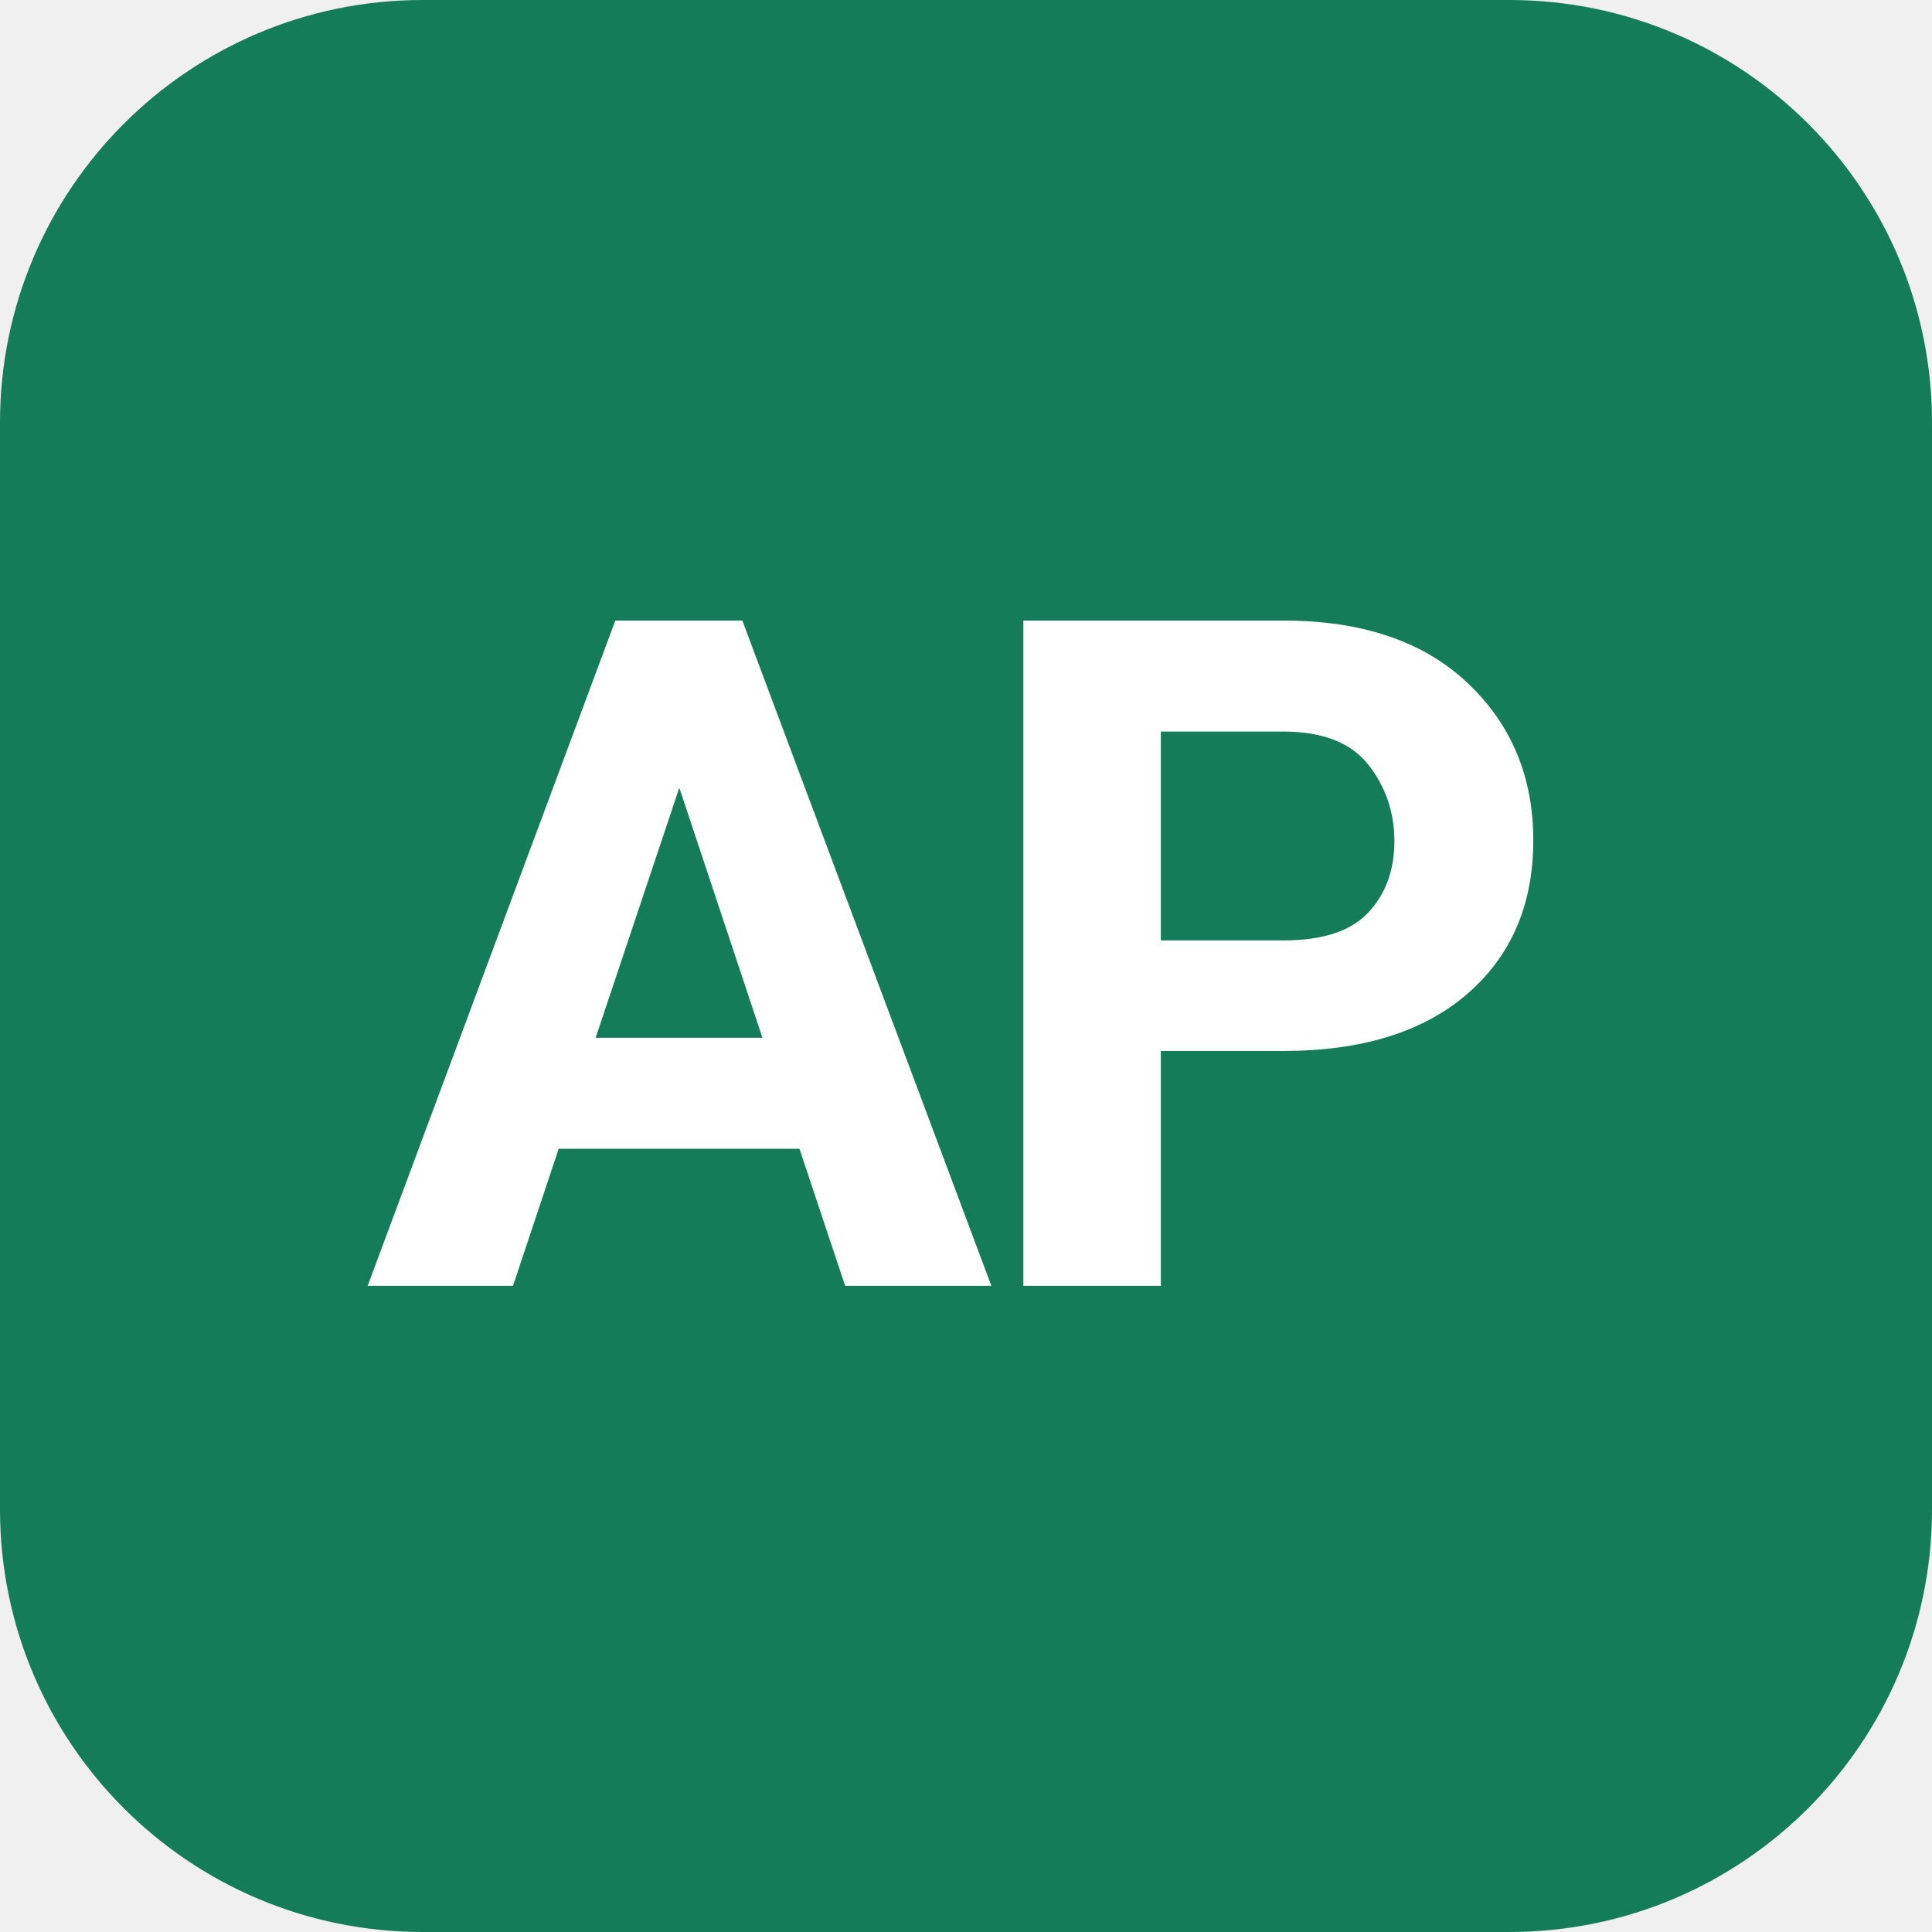
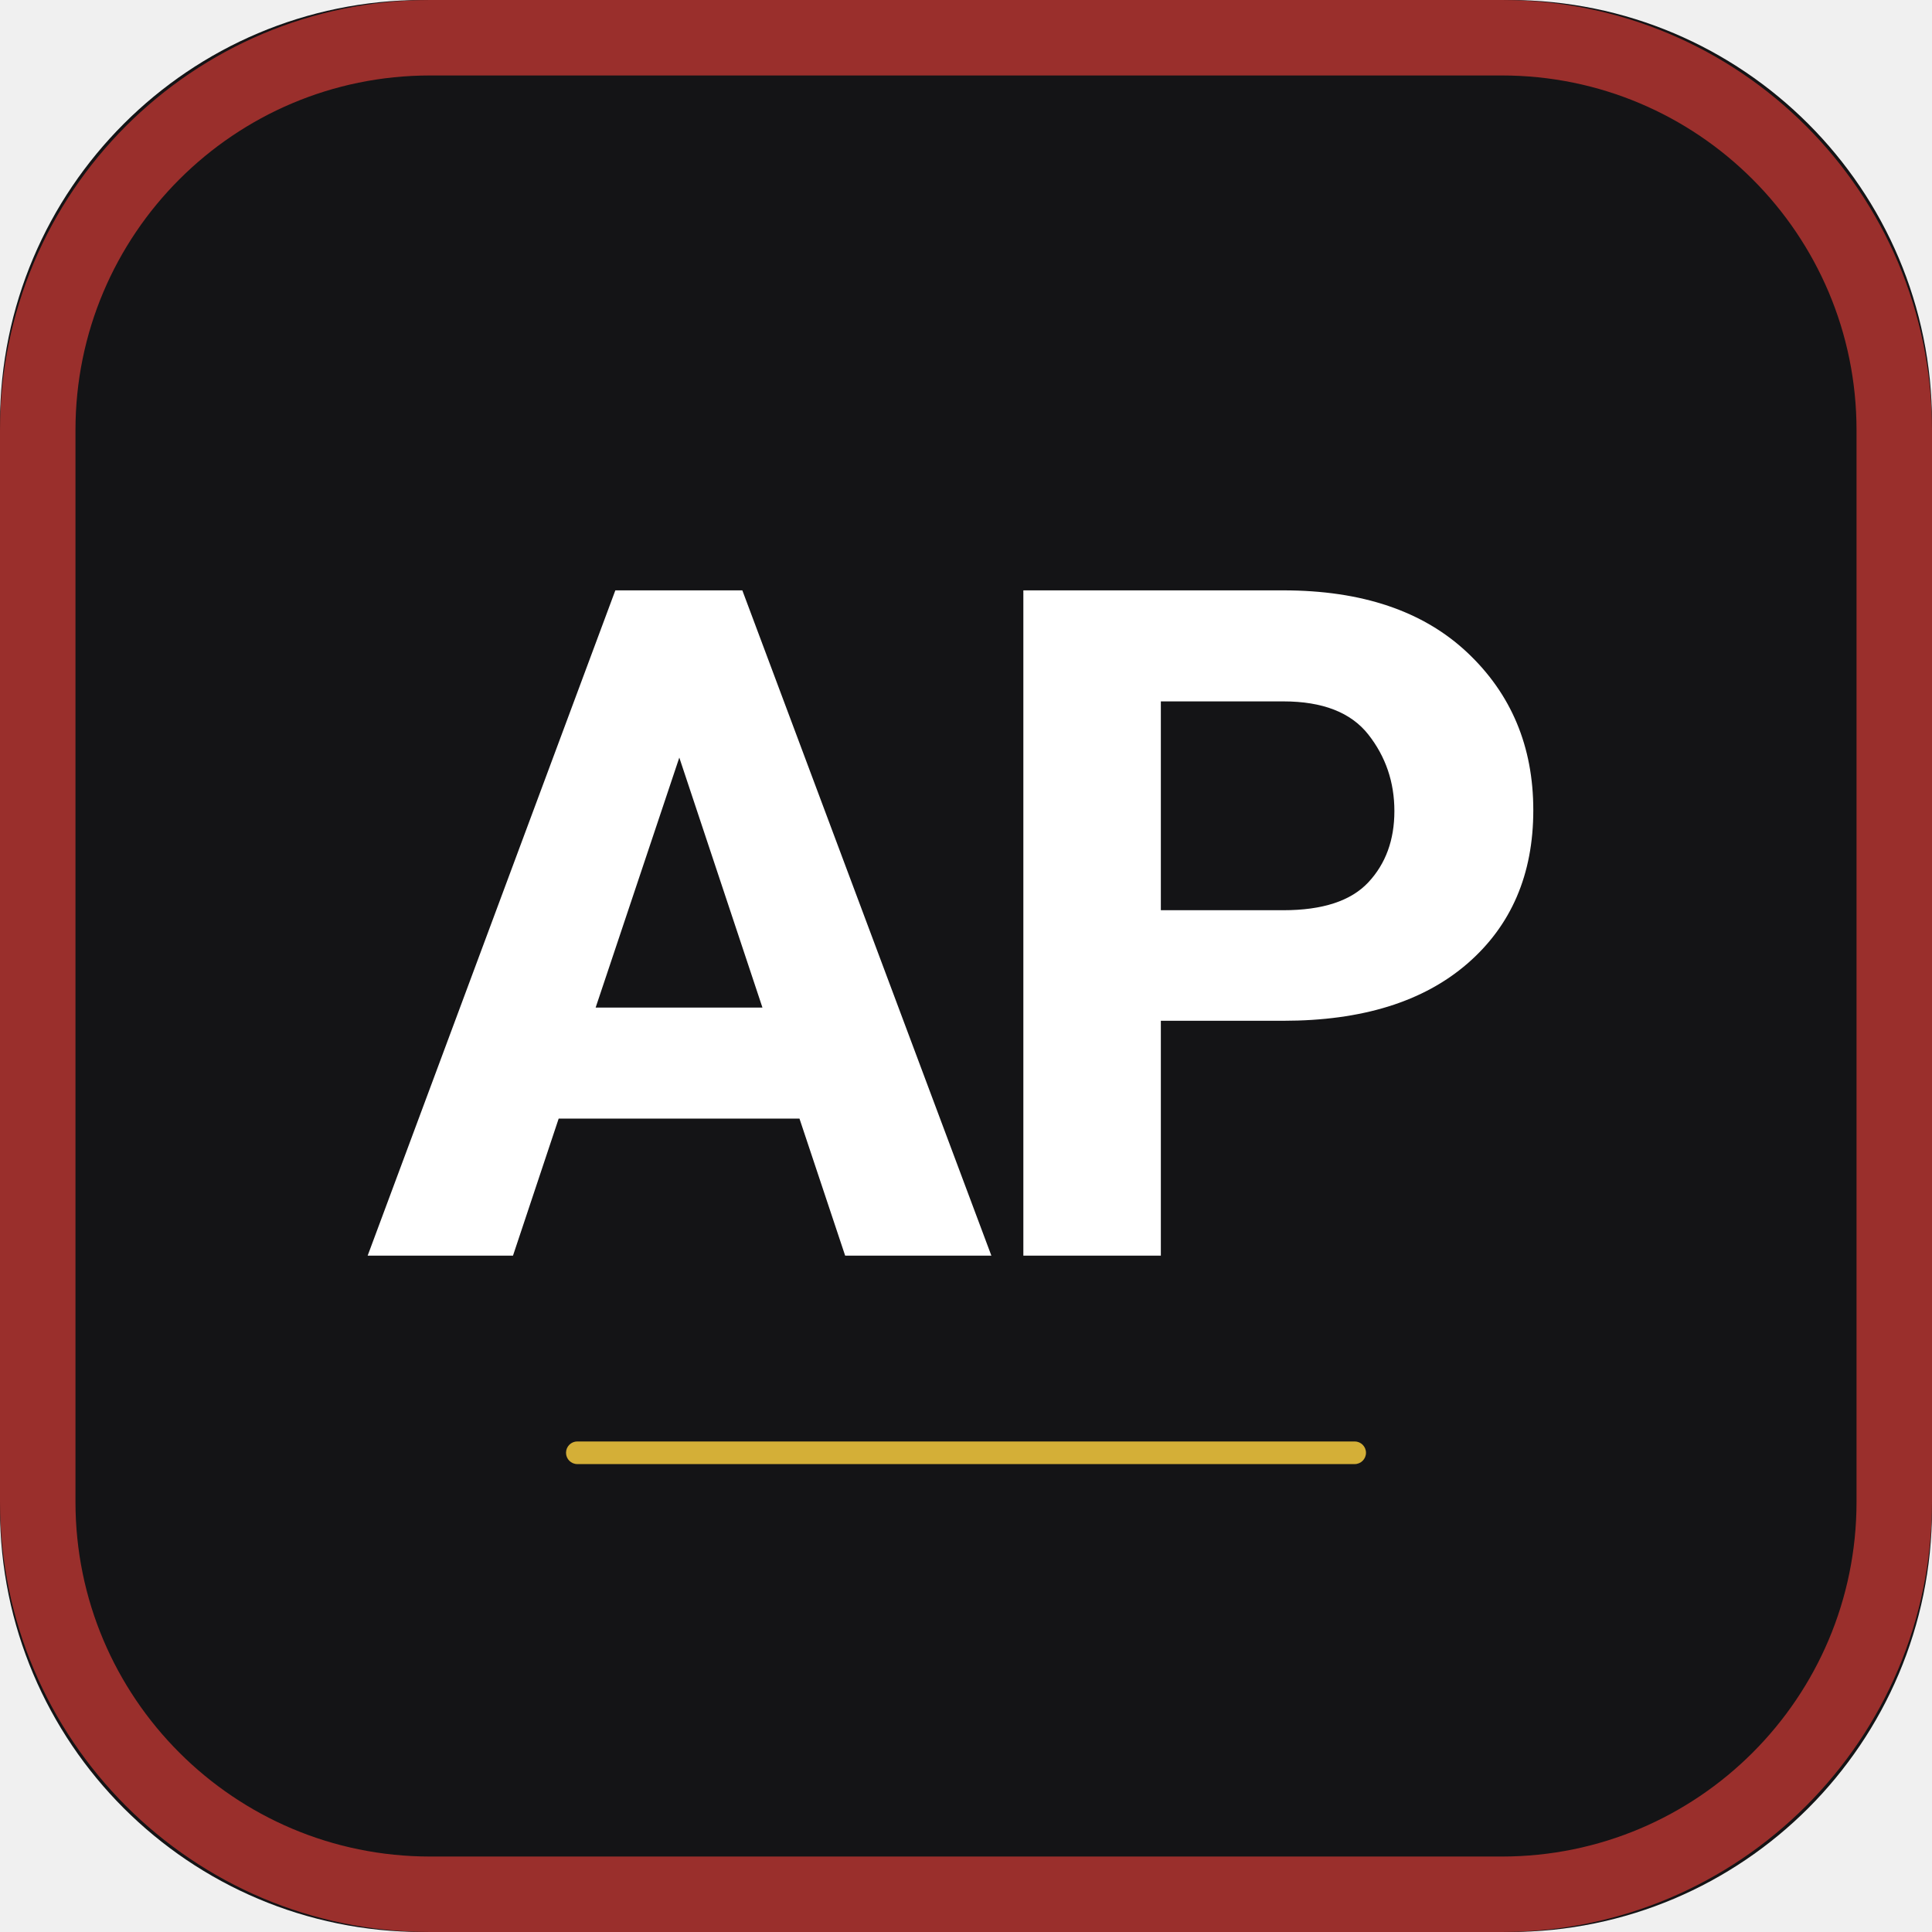
<svg xmlns="http://www.w3.org/2000/svg" width="512" height="512" viewBox="0 0 512 512" role="img" aria-label="Aytemiz Petrol Yakutiye Şubesi">
-   <rect width="512" height="512" rx="112" ry="112" fill="#147C58" />
-   <text x="256" y="256" fill="#FFFFFF" font-family="ui-sans-serif, system-ui, -apple-system, 'Segoe UI', Roboto, Arial, sans-serif" font-size="248" font-weight="700" letter-spacing="-8" text-anchor="middle" dominant-baseline="central">AP</text>
+   <rect width="512" height="512" rx="112" ry="112" fill="#141416" />
+   <rect x="10" y="10" width="492" height="492" rx="104" ry="104" fill="none" stroke="#9A2F2C" stroke-width="20" />
+   <rect x="150" y="382" width="212" height="6" rx="3" fill="#D4AF37" />
+   <text x="256" y="248" fill="#FFFFFF" font-family="ui-sans-serif, system-ui, -apple-system, 'Segoe UI', Roboto, Arial, sans-serif" font-size="248" font-weight="700" letter-spacing="-8" text-anchor="middle" dominant-baseline="central">AP</text>
</svg>
